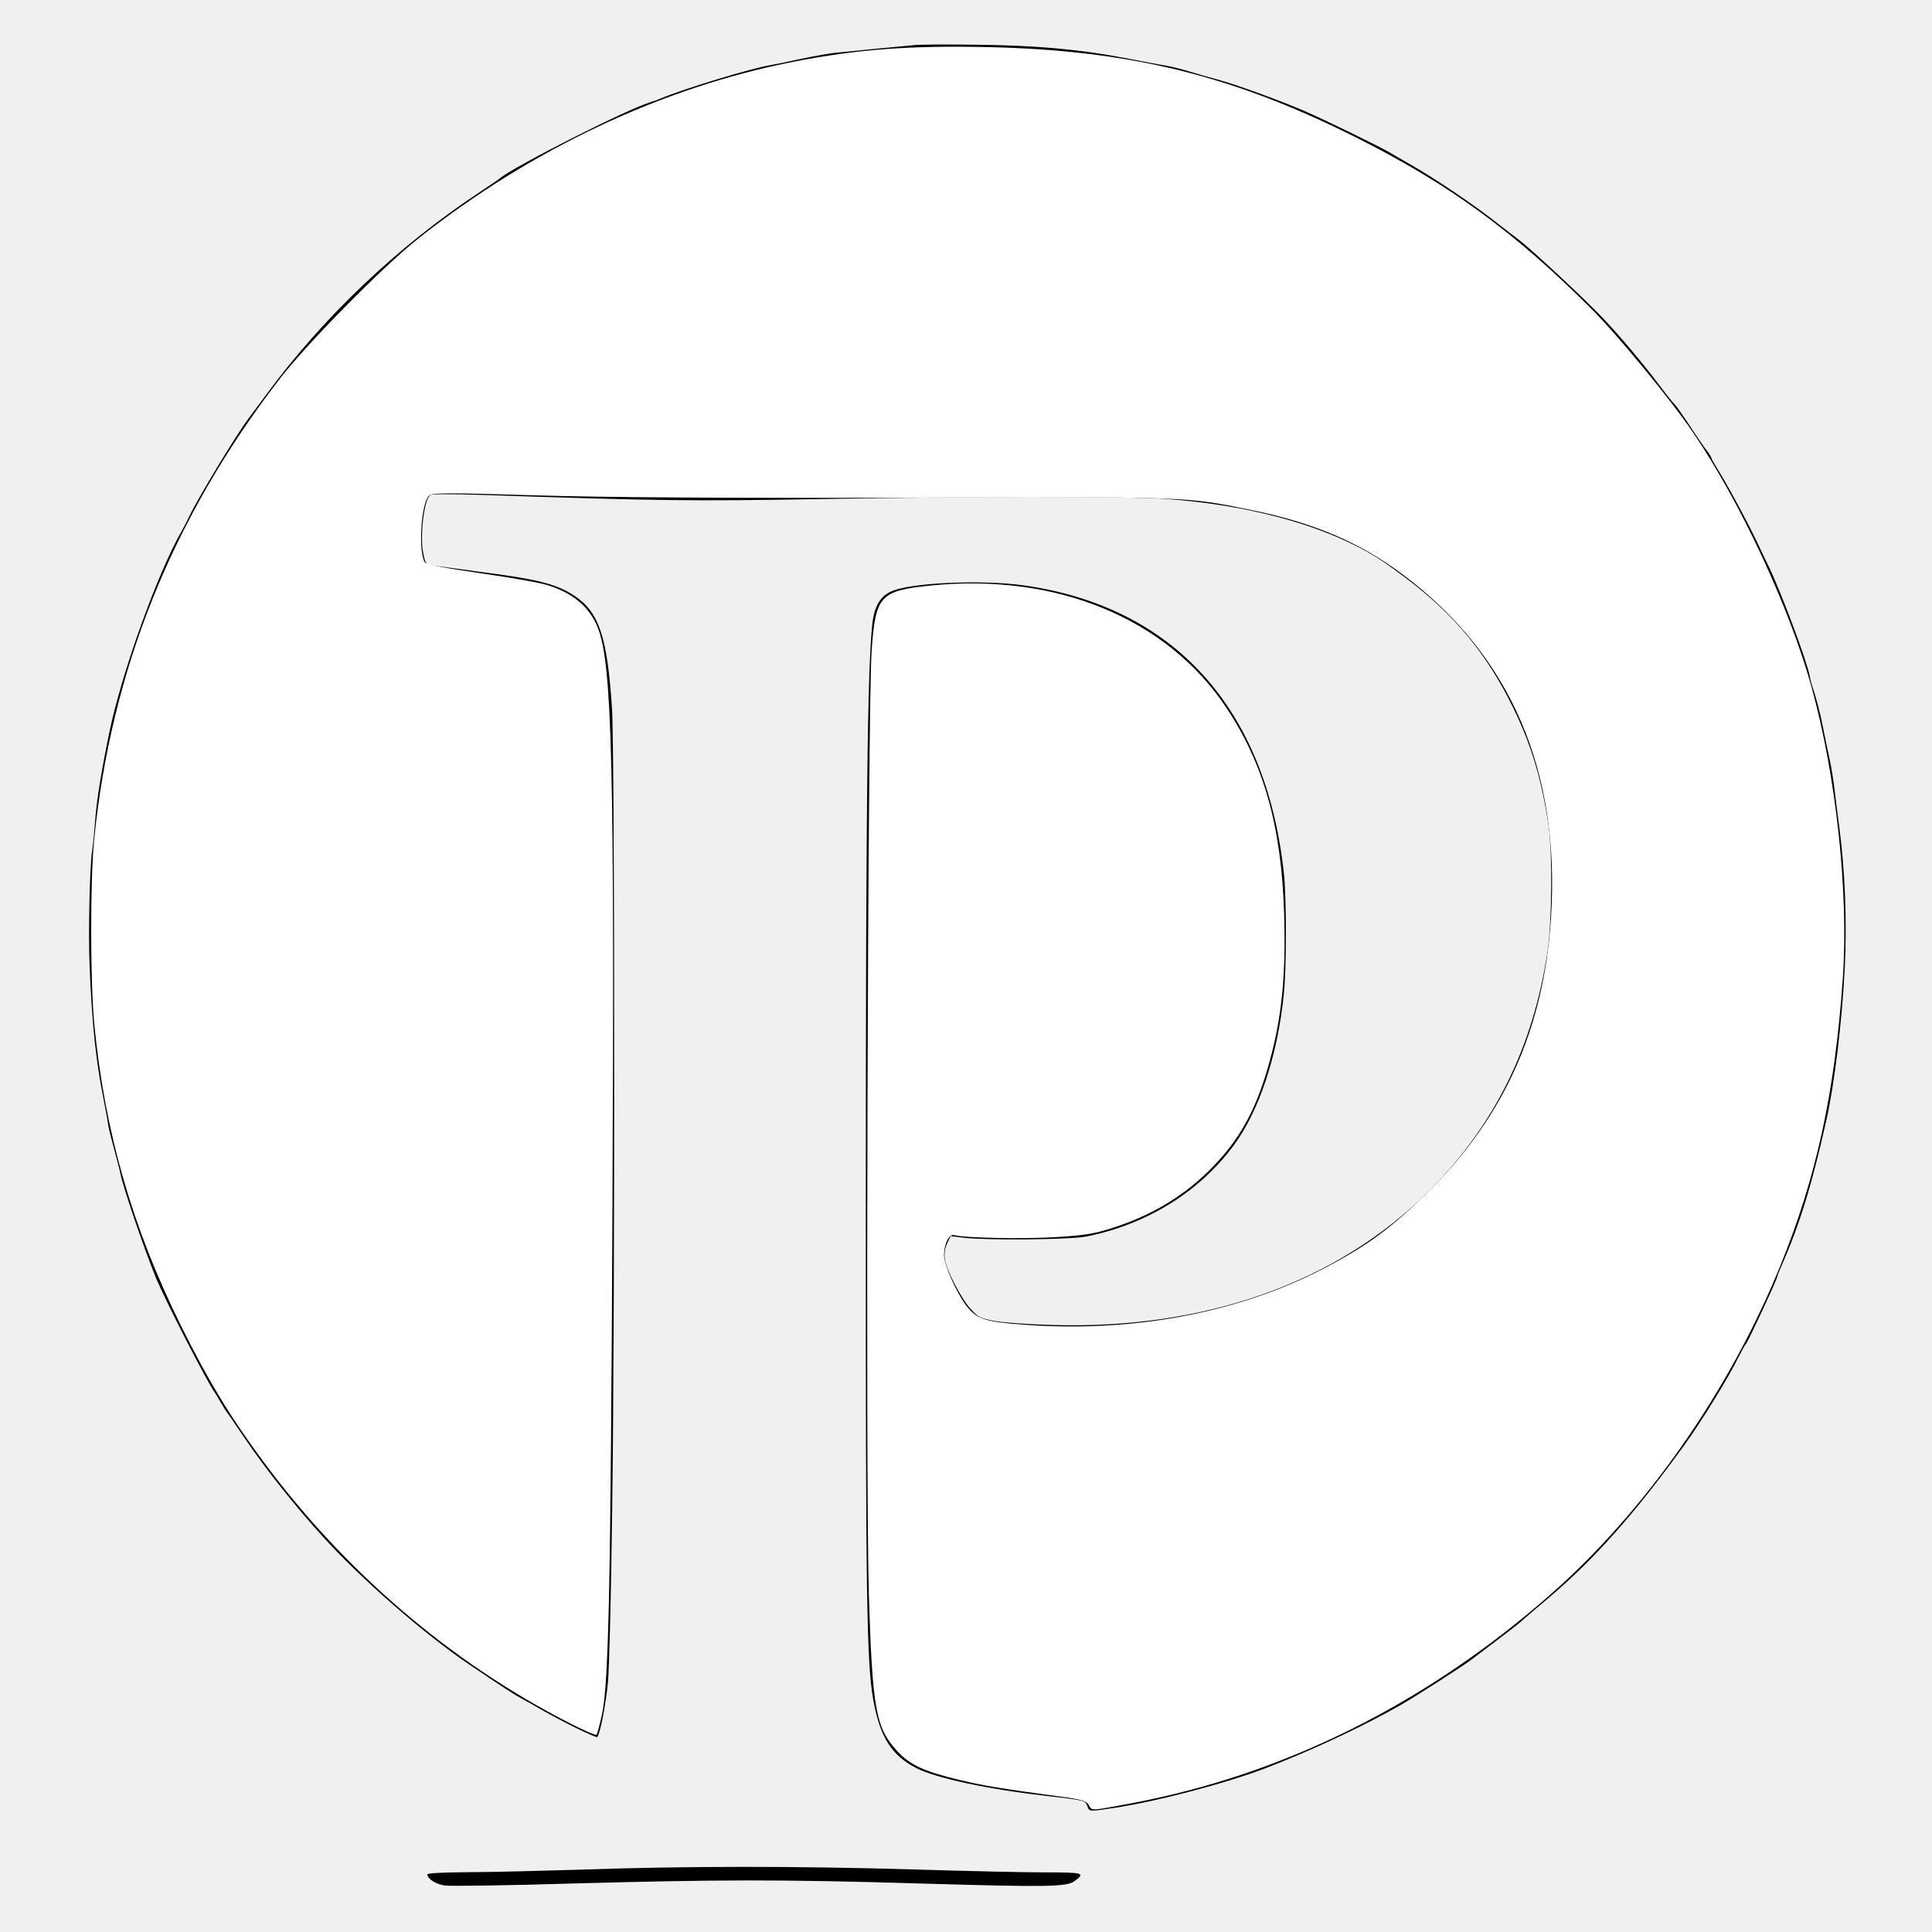
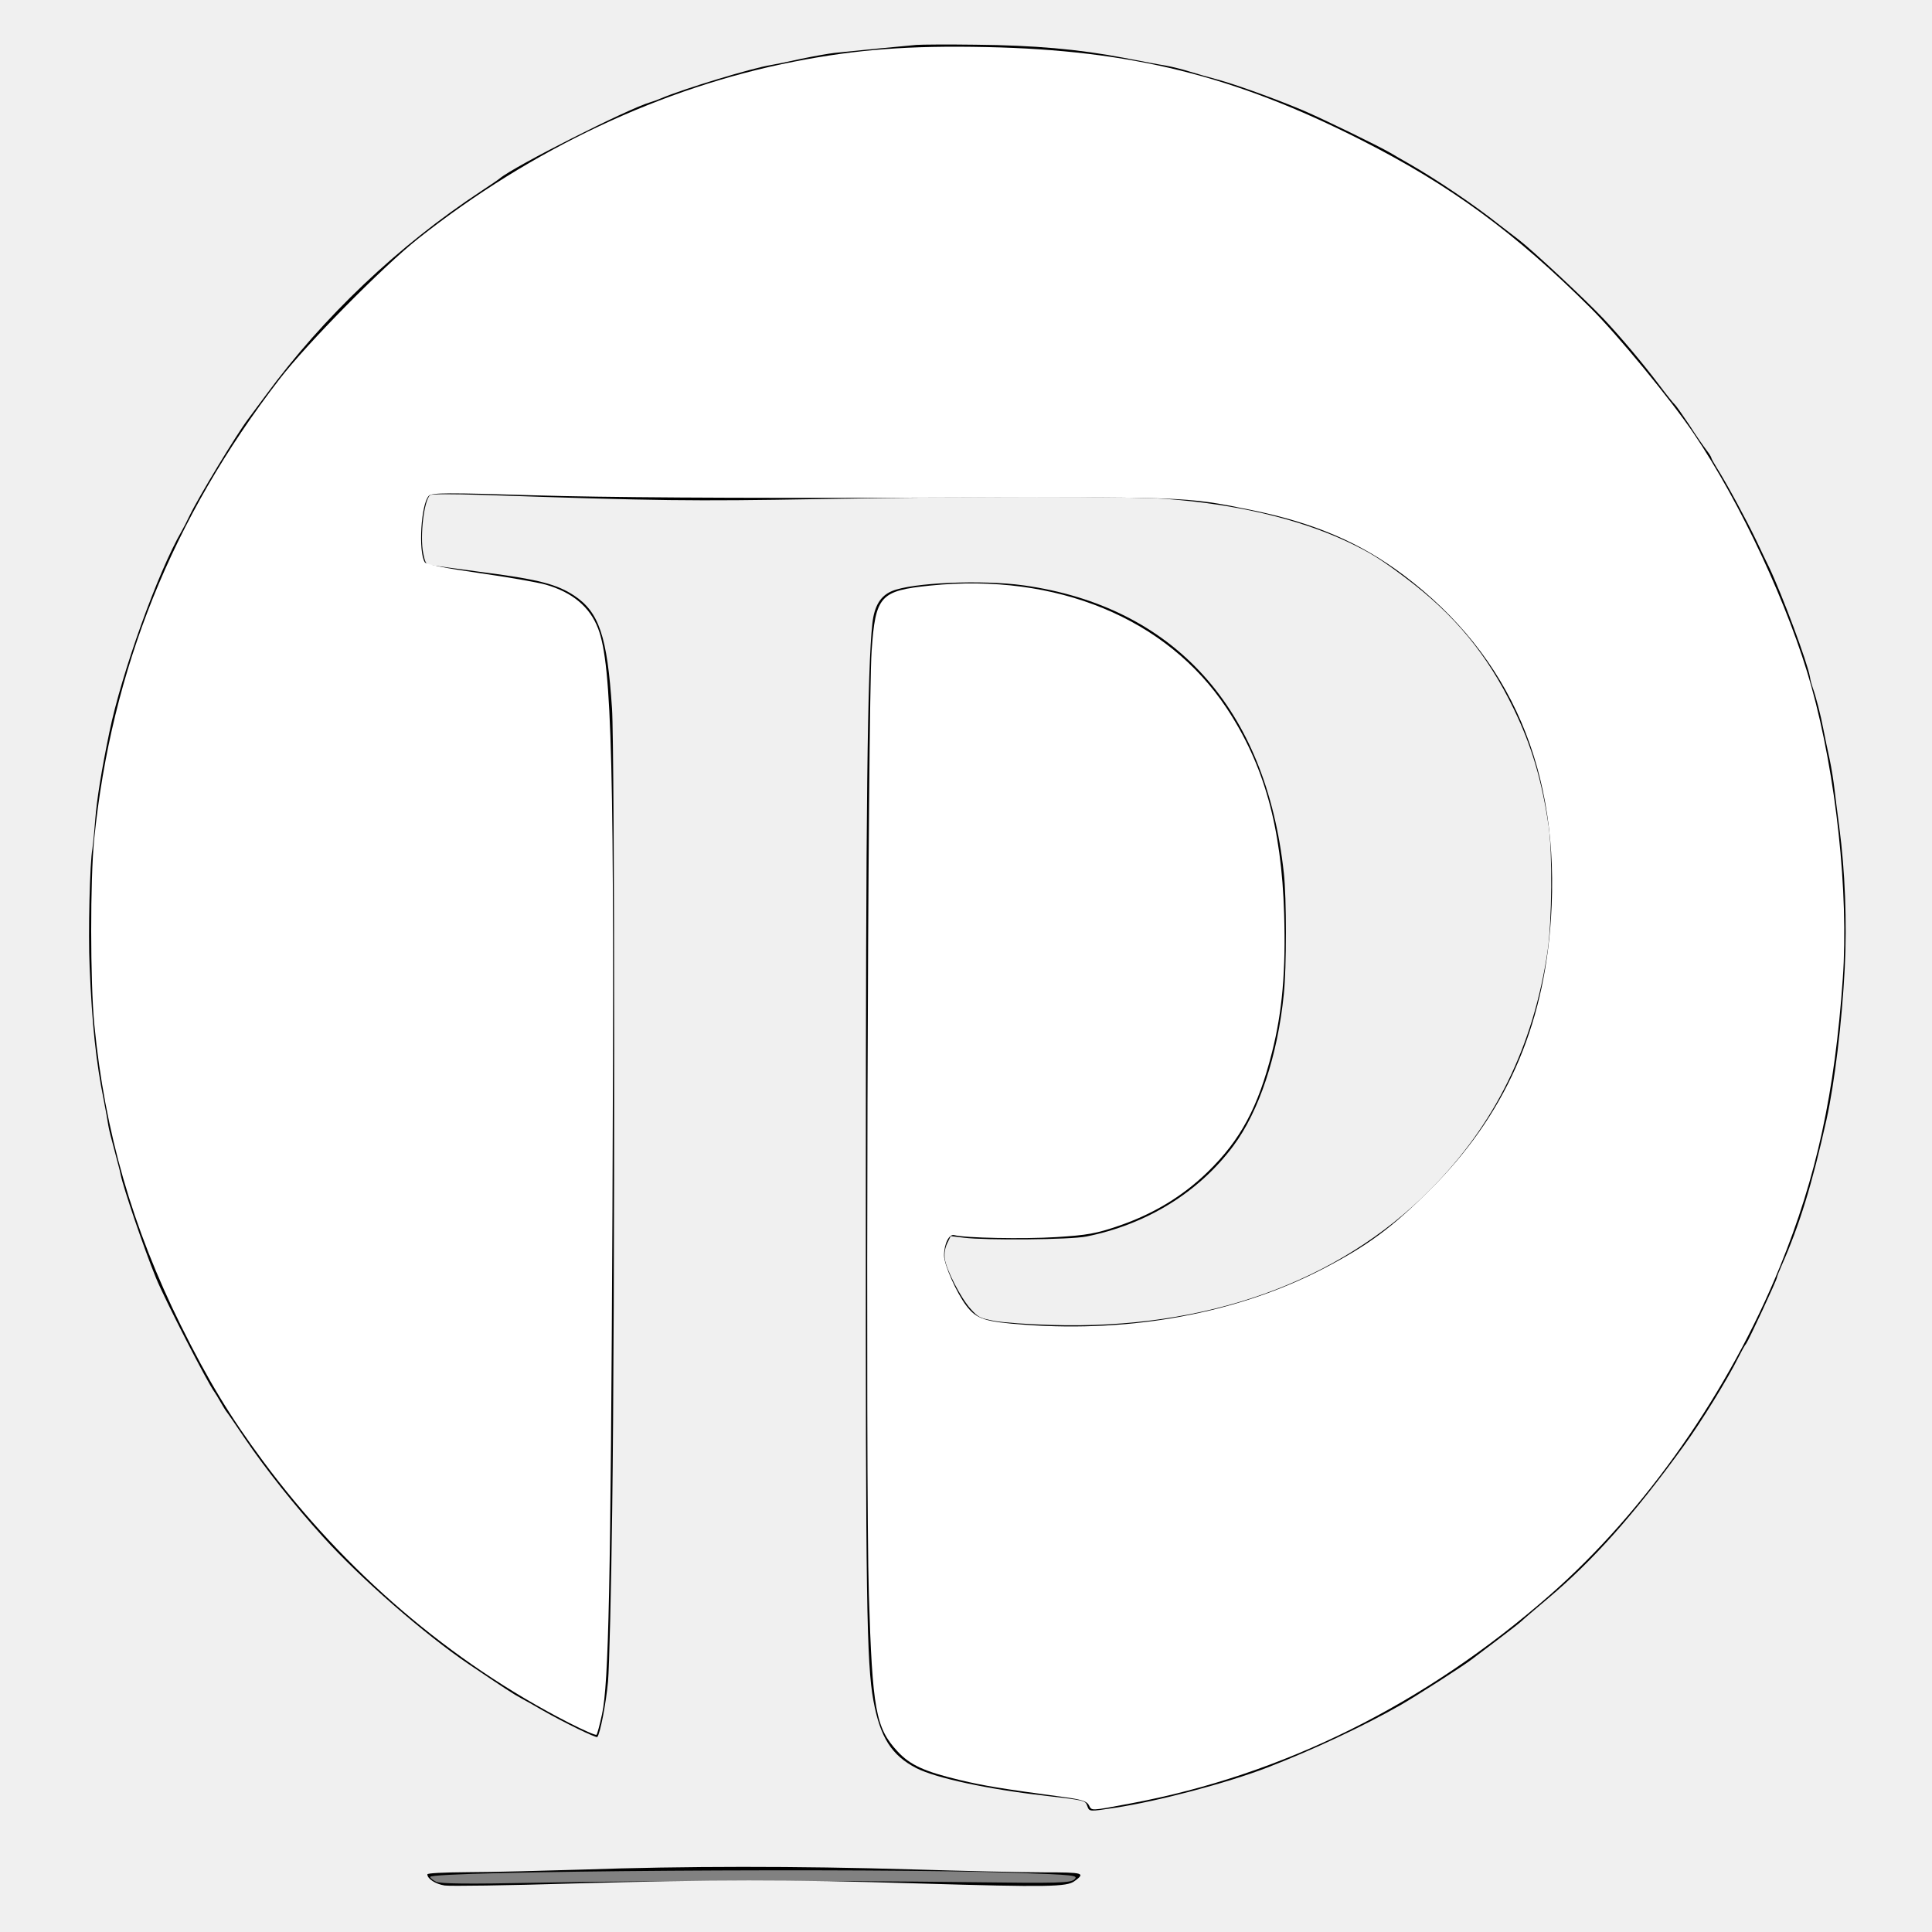
<svg xmlns="http://www.w3.org/2000/svg" version="1.0" width="972pt" height="972pt" viewBox="0 0 972 972" preserveAspectRatio="xMidYMid meet" id="svg2">
  <defs id="defs14" />
  <g transform="translate(0,972) scale(0.1,-0.1)" fill="#000000" stroke="none" id="g6">
    <path d="M4610 9494 c-58 -5 -338 -32 -410 -40 -30 -3 -107 -17 -170 -30 -63 -14 -131 -28 -150 -31 -93 -14 -442 -120 -555 -168 -16 -7 -41 -16 -55 -20 -113 -33 -683 -322 -755 -382 -5 -5 -48 -34 -95 -65 -417 -275 -792 -630 -1084 -1028 -43 -58 -83 -112 -89 -120 -56 -74 -249 -392 -293 -484 -13 -28 -31 -62 -39 -76 -121 -208 -304 -717 -365 -1015 -39 -189 -63 -336 -71 -440 -5 -66 -12 -131 -14 -145 -13 -63 -22 -427 -14 -595 12 -291 32 -477 71 -670 11 -55 21 -113 23 -128 2 -15 16 -71 31 -125 14 -53 29 -108 31 -122 14 -68 117 -371 178 -520 46 -112 261 -531 295 -575 4 -5 17 -27 29 -48 12 -21 26 -44 31 -50 6 -7 47 -67 92 -134 103 -152 253 -341 395 -497 189 -209 510 -489 732 -639 175 -118 227 -152 261 -170 19 -10 69 -38 110 -62 105 -60 269 -140 275 -134 14 15 44 168 54 279 6 69 16 458 21 865 14 1002 13 3825 -1 4031 -24 363 -65 485 -191 568 -85 56 -180 81 -443 115 -132 18 -254 34 -272 37 -30 4 -33 8 -44 62 -17 84 4 266 35 291 7 6 105 6 266 1 888 -30 1049 -32 1685 -21 789 14 1564 14 1750 1 353 -26 671 -101 915 -216 114 -54 165 -86 290 -180 248 -186 412 -385 545 -659 90 -185 142 -359 176 -590 20 -133 17 -480 -5 -630 -71 -478 -266 -874 -591 -1201 -463 -466 -1130 -704 -1905 -680 -113 3 -241 12 -285 20 -75 14 -83 18 -121 60 -49 53 -124 199 -131 254 -3 26 1 52 12 76 l18 37 66 -8 c112 -14 537 -10 616 6 302 60 566 222 740 456 129 173 223 454 254 764 14 133 14 484 0 609 -90 829 -553 1341 -1309 1447 -210 29 -562 14 -663 -29 -57 -24 -88 -74 -98 -162 -25 -224 -33 -933 -33 -2869 -1 -2051 4 -2361 38 -2550 34 -186 92 -277 217 -341 99 -50 361 -106 644 -138 206 -24 205 -24 215 -52 11 -29 8 -29 140 -9 216 33 562 124 765 202 228 88 488 210 670 314 76 43 328 205 360 231 6 5 61 46 123 93 61 46 119 91 128 100 9 9 69 60 133 114 227 191 431 420 681 765 89 122 223 340 276 447 15 30 32 61 39 69 12 15 155 322 155 333 0 4 10 30 23 59 91 206 153 407 226 734 41 185 78 490 92 763 12 231 1 495 -27 706 -8 61 -19 146 -24 190 -5 44 -16 114 -25 155 -9 41 -23 108 -31 149 -14 75 -38 166 -54 211 -5 14 -12 38 -14 54 -12 71 -139 412 -205 551 -11 22 -41 85 -67 140 -48 100 -147 283 -197 362 -15 24 -27 46 -27 49 0 4 -11 22 -25 40 -14 18 -53 74 -86 126 -34 51 -67 98 -73 103 -7 6 -41 48 -76 95 -82 109 -196 245 -285 339 -93 98 -356 343 -424 395 -30 23 -73 56 -95 73 -132 105 -323 233 -456 309 -36 20 -78 45 -95 55 -64 37 -335 169 -440 214 -133 56 -334 129 -430 155 -38 10 -101 28 -140 40 -38 12 -92 25 -120 30 -27 4 -122 22 -210 39 -231 44 -452 63 -745 66 -140 2 -275 1 -300 -1z" id="path8" />
    <path d="M2930 314 c-201 -6 -458 -13 -572 -13 -132 -1 -208 -5 -208 -11 0 -22 41 -49 87 -56 26 -4 316 0 643 10 732 20 1051 21 1750 0 643 -19 737 -17 776 12 56 41 47 44 -153 44 -103 0 -404 7 -668 15 -566 17 -1149 17 -1655 -1z" id="path10" />
  </g>
  <path style="fill:#ffffff;fill-opacity:0" d="m 683.174,1134.827 c -2.025,-2.695 -6.683,-3.796 -27.606,-6.526 -45.15,-5.891 -72.07,-12.474 -84.127,-20.572 -13.752,-9.236 -19.696,-22.836 -23.38,-53.498 -2.84,-23.637 -2.884,-605.223 -0.049,-643.272 2.087,-28.005 3.978,-33.318 13.541,-38.032 13.256,-6.535 64.47,-7.66 93.571,-2.056 102.32,19.705 157,101.777 152.569,228.996 -1.511,43.374 -7.644,72.226 -21.385,100.602 -16.885,34.869 -49.501,61.122 -90.955,73.212 -13.806,4.027 -16.727,4.274 -52.777,4.48 -20.989,0.12 -39.684,-0.315 -41.544,-0.965 -2.657,-0.929 -3.789,-0.29 -5.278,2.977 -3.436,7.542 -2.19,15.124 4.646,28.263 8.65,16.626 13.141,20.737 25.209,23.076 13.099,2.538 79.121,2.518 96.538,-0.03 76.3,-11.161 131.067,-36.815 177.041,-82.93 30.279,-30.371 49.648,-61.274 62.524,-99.755 10.682,-31.923 12.444,-43.26 13.31,-85.64 0.706,-34.557 0.437,-40.156 -2.734,-56.836 -4.511,-23.728 -11.006,-43.09 -21.384,-63.741 -11.774,-23.431 -22.576,-38.543 -40.329,-56.422 -42.006,-42.305 -83.283,-60.856 -159.199,-71.548 -12.291,-1.731 -49.427,-2.062 -182.689,-1.626 -109.351,0.357 -189.646,-0.15 -231.913,-1.465 -57.039,-1.775 -64.937,-1.725 -67.081,0.419 -5.048,5.048 -6.777,34.647 -2.432,41.617 0.859,1.377 13.176,3.822 34.46,6.84 40.638,5.762 52.44,9.288 63.064,18.839 8.869,7.974 12.38,15.327 15.796,33.073 4.052,21.057 5.76,155.509 4.64,365.377 -1.169,219.156 -2.504,280.271 -6.543,299.609 -1.492,7.145 -3.077,13.357 -3.521,13.803 -1.615,1.624 -42.339,-20.685 -65.39,-35.822 C 249.13,1015.455 197.304,964.853 154.363,903.537 138.676,881.137 128.747,864.133 113.367,833.334 83.845,774.212 66.25,712.844 59.307,644.778 56.386,616.148 56.871,547.849 60.202,518.673 68.901,442.471 93.267,369.036 131.208,304.671 189.179,206.326 265.632,134.65 365.028,85.461 450.436,43.195 522.322,27.486 620.654,29.601 c 88.057,1.893 148.999,16.394 225.722,53.709 53.133,25.842 94.209,53.963 135.874,93.019 32.191,30.176 57.66,59.851 82.668,96.323 29.753,43.392 58.973,105.884 73.759,157.743 15.788,55.375 23.767,126.615 20.316,181.388 -5.624,89.265 -21.86,152.888 -56.911,223.012 -32.01,64.041 -78.055,125.005 -126.433,167.397 -80.481,70.523 -170.728,115.198 -267.994,132.665 -22.29,4.003 -21.448,4.004 -24.48,-0.031 l 0,0 z" id="path4142" transform="scale(0.8,0.8)" />
  <path style="fill:#ffffff;fill-opacity:1" d="m 684.728,1135.115 c -1.278,-2.389 -4.825,-3.505 -15.89,-5 -39.605,-5.352 -49.672,-7.001 -65.064,-10.659 -22.423,-5.329 -31.458,-9.476 -39.393,-18.086 -13.673,-14.833 -15.74,-26.19 -17.978,-98.776 -2.143,-69.502 -0.703,-558.394 1.748,-593.33 2.426,-34.585 5.282,-37.772 36.742,-40.997 79.416,-8.141 149.001,20.577 186.428,76.939 23.612,35.559 34.595,74.808 36.256,129.568 1.084,35.726 -1.151,61.301 -7.585,86.813 -8.761,34.738 -19.832,55.335 -40.58,75.5 -15.571,15.133 -34.011,26.311 -55.675,33.75 -14.321,4.918 -19.863,5.923 -39.4,7.149 -20.552,1.29 -57.788,0.564 -64.279,-1.252 -3.167,-0.886 -6.361,5.544 -6.36,12.801 0.001,5.814 7.846,23.508 14.006,31.591 6.449,8.462 11.527,10.116 36.783,11.983 67.844,5.015 134.359,-7.495 187.872,-35.335 27.807,-14.467 42.842,-25.576 66.748,-49.319 47.082,-46.762 71.721,-101.908 76.247,-170.654 6.097,-92.613 -25.024,-165.231 -92.602,-216.078 -27.448,-20.652 -56.636,-33.085 -96.622,-41.155 -41.097,-8.294 -37.46,-8.167 -216.791,-7.588 -109.695,0.354 -190.529,-0.155 -232.725,-1.465 -55.213,-1.714 -64.98,-1.675 -66.903,0.269 -4.929,4.984 -6.76,35.036 -2.551,41.848 0.79,1.278 13.773,3.842 34.041,6.722 18.02,2.561 36.945,5.857 42.055,7.326 16.697,4.798 27.729,14.049 32.881,27.576 8.781,23.052 10.313,85.138 9.017,365.377 -1.097,237.358 -2.346,297.893 -6.544,317.381 -1.432,6.648 -2.997,12.48 -3.477,12.96 -0.48,0.48 -8.316,-2.936 -17.413,-7.591 C 283.514,1045.416 216.966,988.473 165.352,918.781 144.584,890.738 131.033,868.373 113.808,833.709 83.243,772.2 65.862,711.802 59.318,644.364 56.72,617.595 56.68,552.922 59.246,527.604 70.056,420.925 108.279,326.061 175.726,238.52 193.153,215.902 240.974,167.452 263.233,149.864 334.489,93.561 416.567,54.939 499.319,38.774 c 39.502,-7.716 72.559,-10.219 121.172,-9.174 90.983,1.956 155.94,18.083 235.543,58.478 56.357,28.599 96.594,58.075 144.446,105.814 16.993,16.953 50.484,57.712 64.676,78.712 29.714,43.967 60.183,109.498 74.016,159.19 15.539,55.818 23.503,129.862 19.737,183.501 -5.064,72.132 -16.549,124.848 -39.45,181.065 -32.095,78.789 -84.83,154.112 -144.653,206.613 -78.313,68.728 -168.003,113.315 -263.891,131.187 -25.868,4.821 -24.152,4.759 -26.188,0.955 z" id="path4144" transform="scale(0.8,0.8)" />
+   <path style="fill:#ffffff;fill-opacity:0.505" d="m 274.195,1183.371 c -2.01,-1.008 -3.654,-2.37 -3.654,-3.028 0,-3.74 278.223,-5.697 367.568,-2.586 37.354,1.301 40.154,1.603 37.684,4.06 -2.408,2.395 -8.961,2.575 -67.146,1.843 -91.668,-1.154 -202.54,-1.005 -271.525,0.366 -42.889,0.852 -60.282,0.671 -62.926,-0.654 z" id="path4165" transform="scale(0.8,0.8)" />
</svg>
